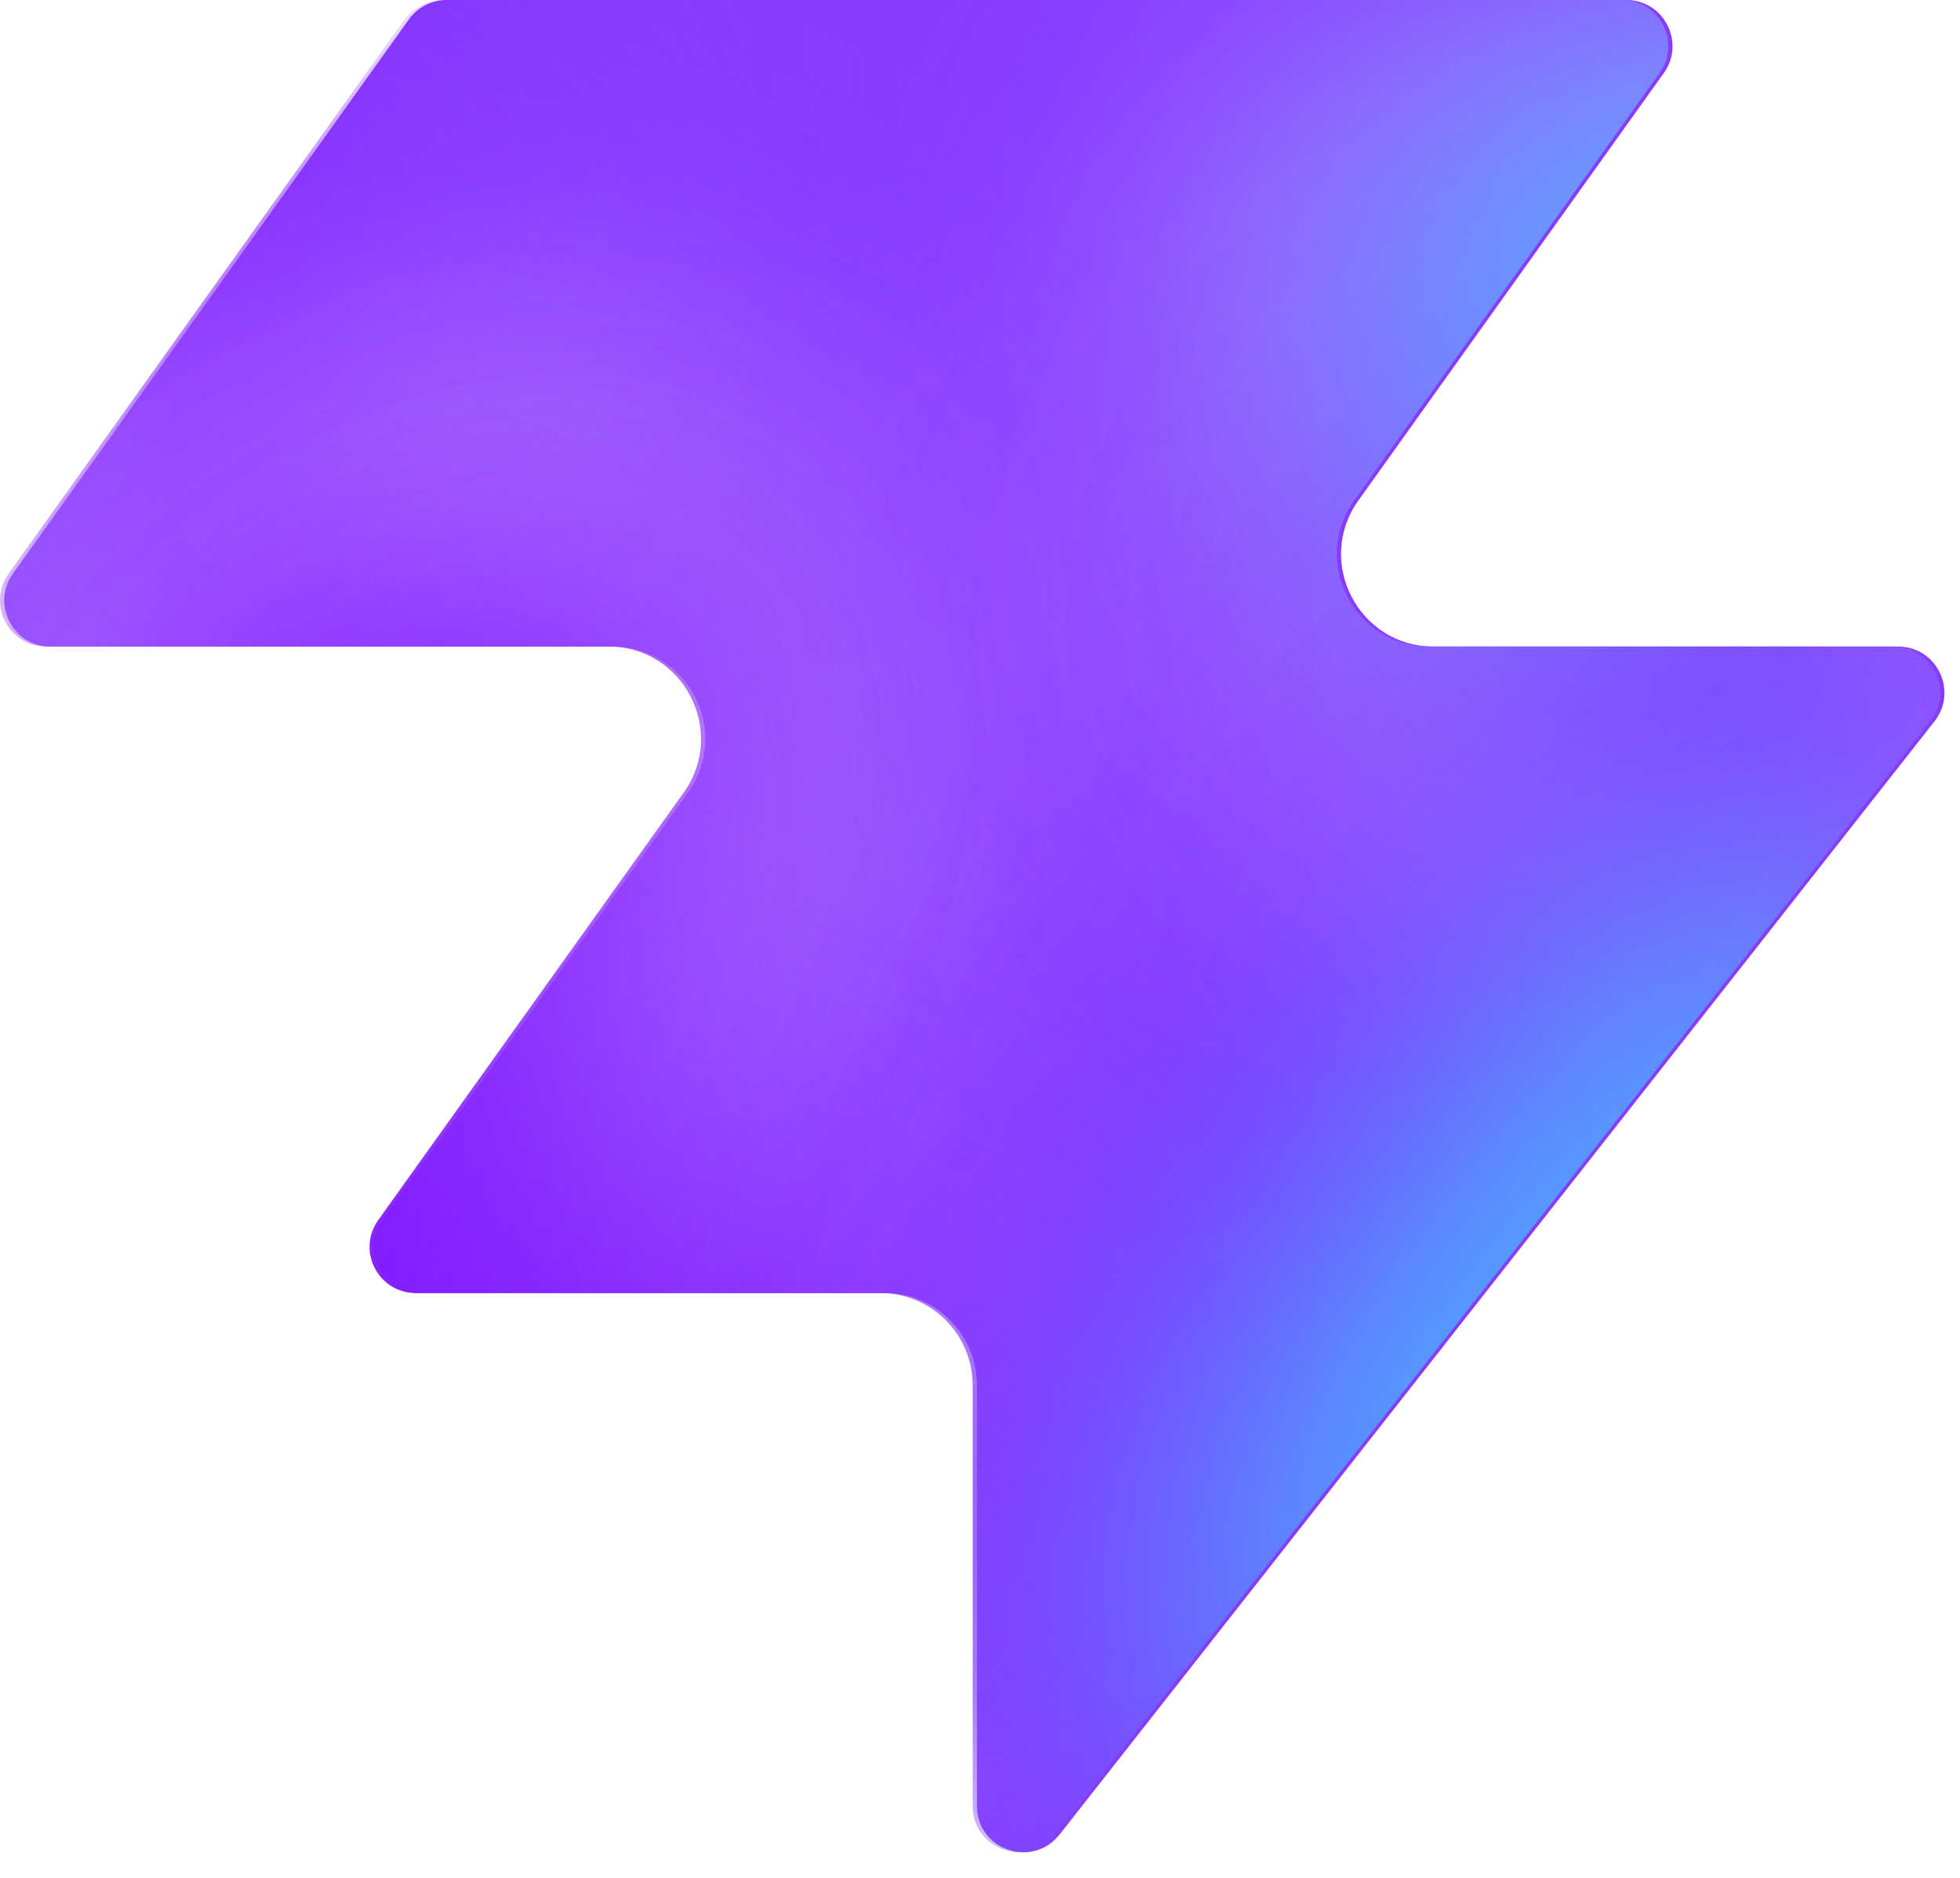
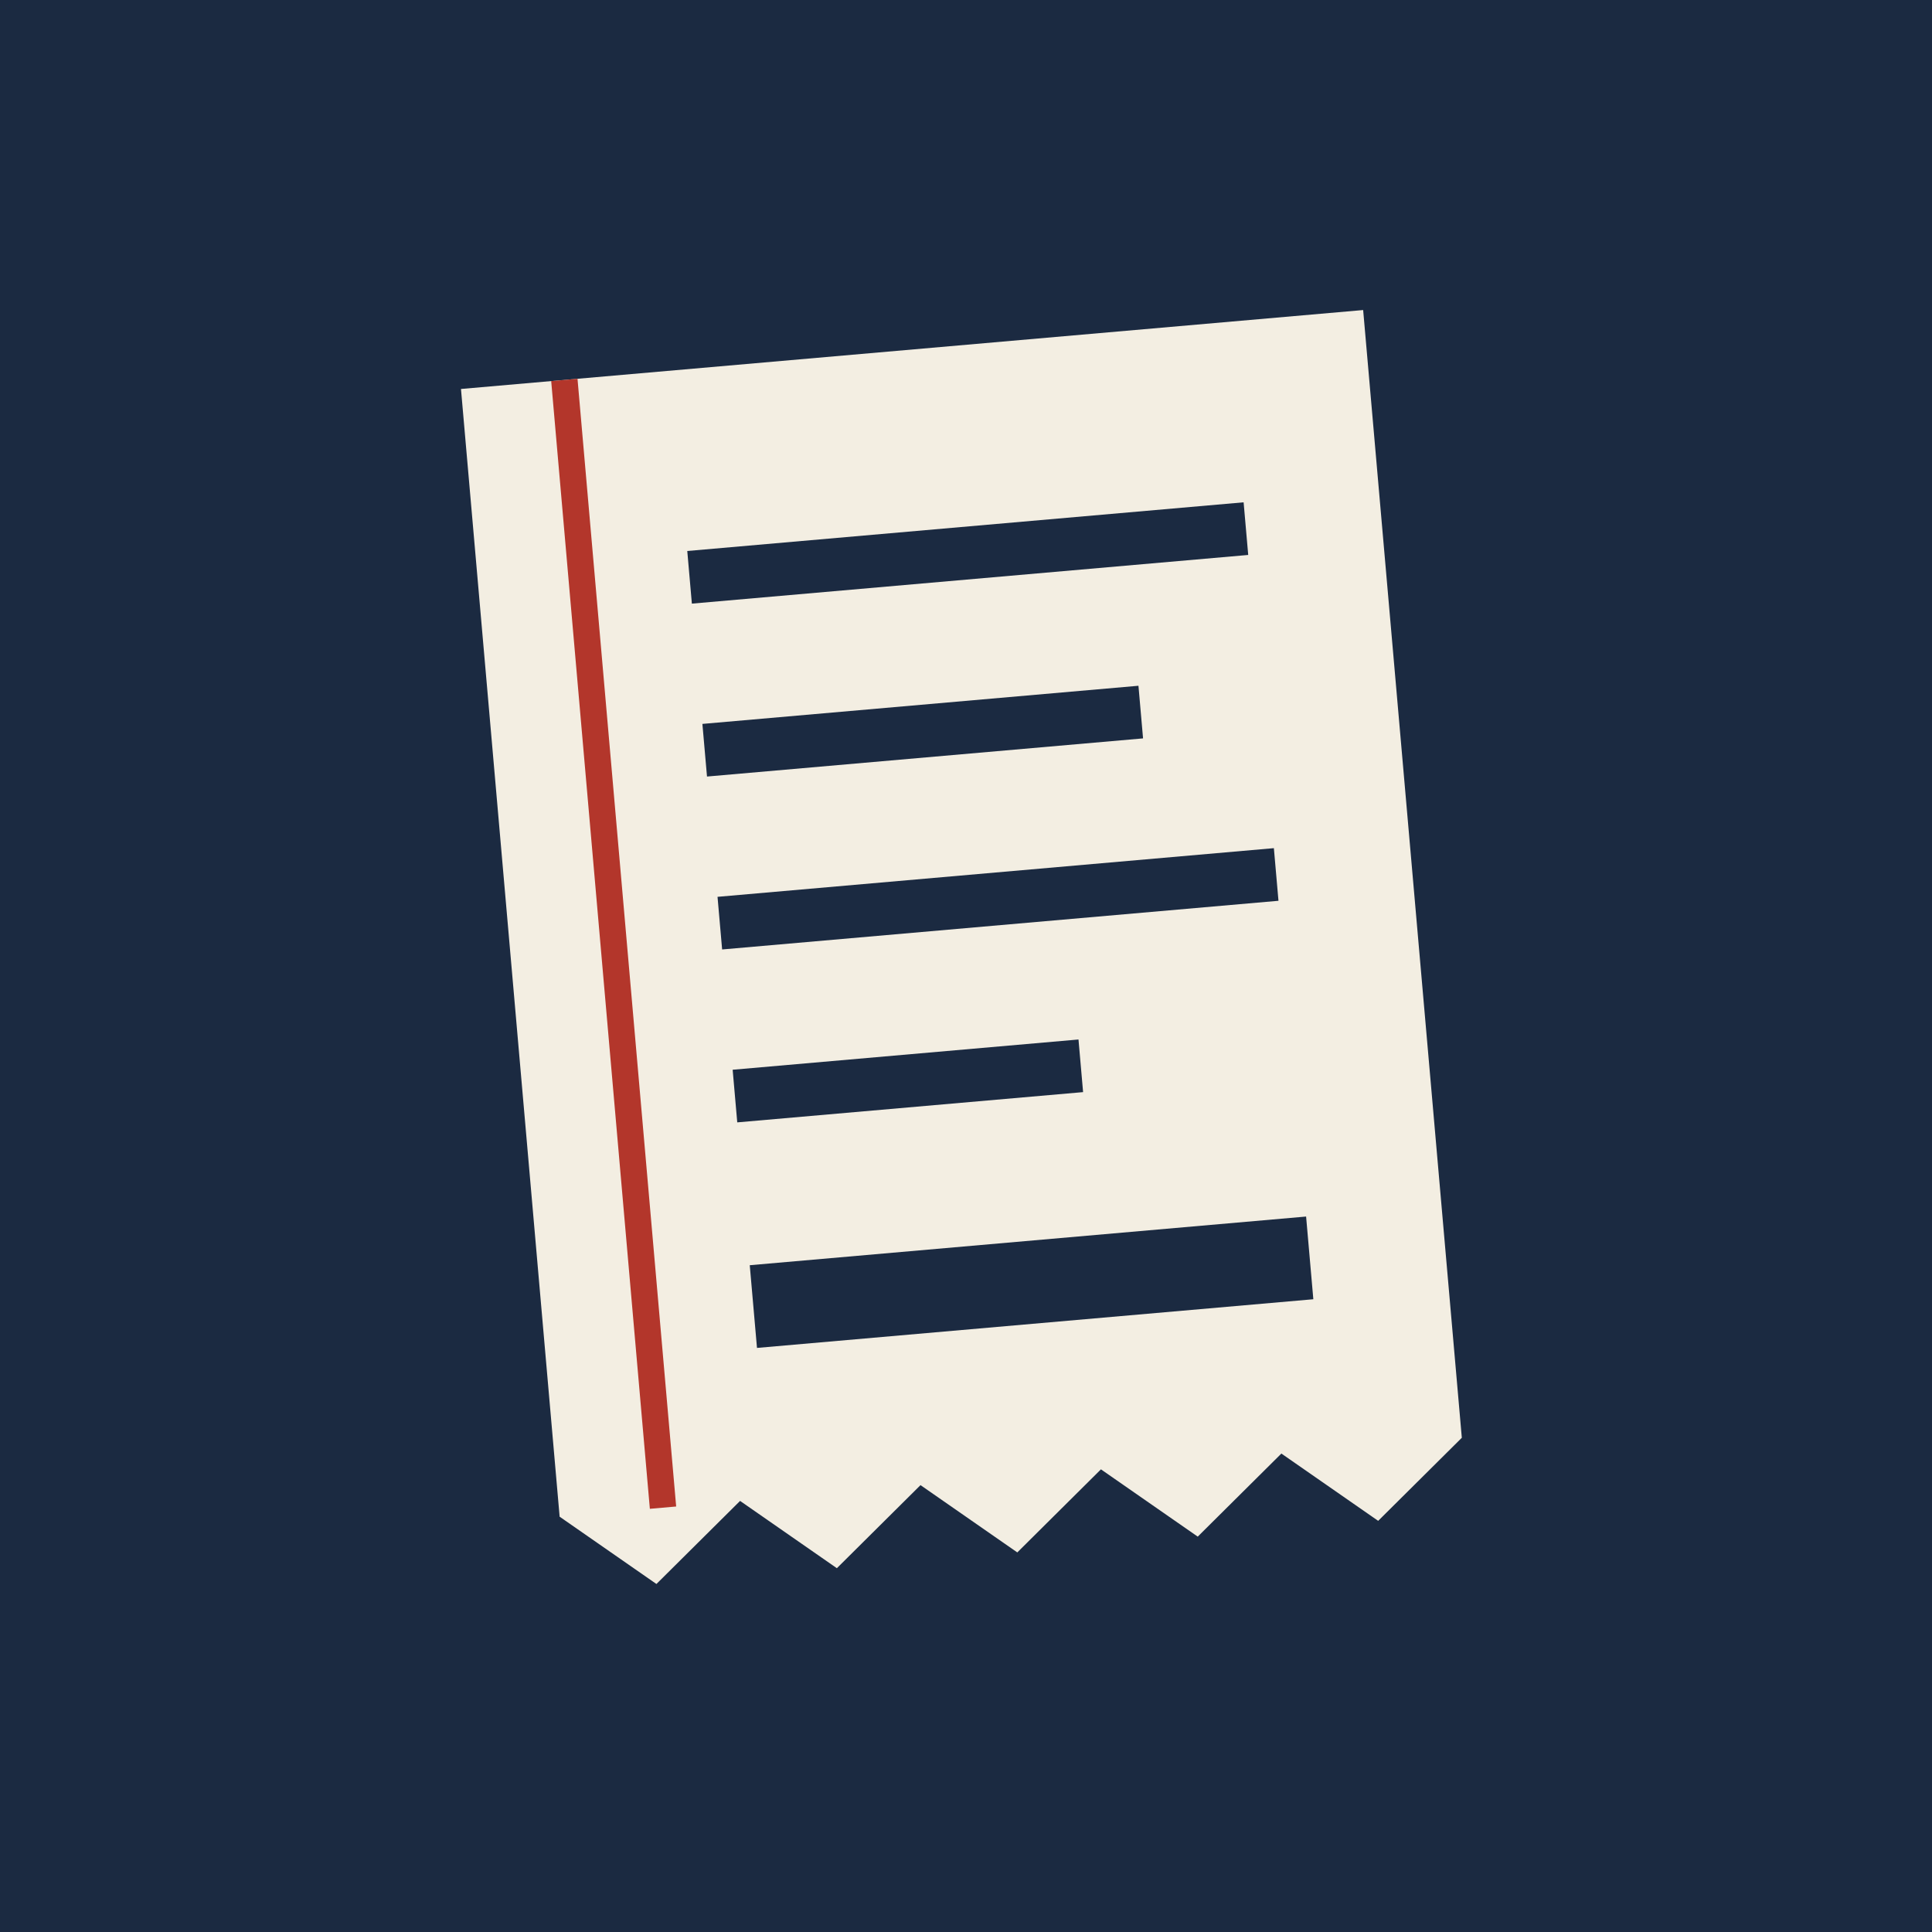
- <svg xmlns="http://www.w3.org/2000/svg" width="48" height="46" fill="none" viewBox="0 0 48 46">
-   <path fill="#863bff" d="M25.946 44.938c-.664.845-2.021.375-2.021-.698V33.937a2.26 2.26 0 0 0-2.262-2.262H10.287c-.92 0-1.456-1.04-.92-1.788l7.48-10.471c1.07-1.497 0-3.578-1.842-3.578H1.237c-.92 0-1.456-1.04-.92-1.788L10.013.474c.214-.297.556-.474.92-.474h28.894c.92 0 1.456 1.04.92 1.788l-7.48 10.471c-1.07 1.498 0 3.579 1.842 3.579h11.377c.943 0 1.473 1.088.89 1.83L25.947 44.94z" style="fill:#863bff;fill:color(display-p3 .525 .23 1);fill-opacity:1" />
-   <mask id="a" width="48" height="46" x="0" y="0" maskUnits="userSpaceOnUse" style="mask-type:alpha">
-     <path fill="#000" d="M25.842 44.938c-.664.844-2.021.375-2.021-.698V33.937a2.26 2.26 0 0 0-2.262-2.262H10.183c-.92 0-1.456-1.04-.92-1.788l7.48-10.471c1.07-1.498 0-3.579-1.842-3.579H1.133c-.92 0-1.456-1.04-.92-1.787L9.91.473c.214-.297.556-.474.92-.474h28.894c.92 0 1.456 1.04.92 1.788l-7.48 10.471c-1.07 1.498 0 3.578 1.842 3.578h11.377c.943 0 1.473 1.088.89 1.832L25.843 44.94z" style="fill:#000;fill-opacity:1" />
-   </mask>
-   <g mask="url(#a)">
-     <g filter="url(#b)">
-       <ellipse cx="5.508" cy="14.704" fill="#ede6ff" rx="5.508" ry="14.704" style="fill:#ede6ff;fill:color(display-p3 .927 .903 1);fill-opacity:1" transform="matrix(.00324 1 1 -.00324 -4.47 31.516)" />
-     </g>
-     <g filter="url(#c)">
-       <ellipse cx="10.399" cy="29.851" fill="#ede6ff" rx="10.399" ry="29.851" style="fill:#ede6ff;fill:color(display-p3 .927 .903 1);fill-opacity:1" transform="matrix(.00324 1 1 -.00324 -39.328 7.883)" />
-     </g>
-     <g filter="url(#d)">
-       <ellipse cx="5.508" cy="30.487" fill="#7e14ff" rx="5.508" ry="30.487" style="fill:#7e14ff;fill:color(display-p3 .492 .077 1);fill-opacity:1" transform="rotate(89.814 -25.913 -14.639)scale(1 -1)" />
-     </g>
-     <g filter="url(#e)">
-       <ellipse cx="5.508" cy="30.599" fill="#7e14ff" rx="5.508" ry="30.599" style="fill:#7e14ff;fill:color(display-p3 .492 .077 1);fill-opacity:1" transform="rotate(89.814 -32.644 -3.334)scale(1 -1)" />
-     </g>
-     <g filter="url(#f)">
-       <ellipse cx="5.508" cy="30.599" fill="#7e14ff" rx="5.508" ry="30.599" style="fill:#7e14ff;fill:color(display-p3 .492 .077 1);fill-opacity:1" transform="matrix(.00324 1 1 -.00324 -34.34 30.47)" />
-     </g>
-     <g filter="url(#g)">
-       <ellipse cx="14.072" cy="22.078" fill="#ede6ff" rx="14.072" ry="22.078" style="fill:#ede6ff;fill:color(display-p3 .927 .903 1);fill-opacity:1" transform="rotate(93.35 24.506 48.493)scale(-1 1)" />
-     </g>
-     <g filter="url(#h)">
-       <ellipse cx="3.47" cy="21.501" fill="#7e14ff" rx="3.47" ry="21.501" style="fill:#7e14ff;fill:color(display-p3 .492 .077 1);fill-opacity:1" transform="rotate(89.009 28.708 47.59)scale(-1 1)" />
-     </g>
-     <g filter="url(#i)">
-       <ellipse cx="3.47" cy="21.501" fill="#7e14ff" rx="3.47" ry="21.501" style="fill:#7e14ff;fill:color(display-p3 .492 .077 1);fill-opacity:1" transform="rotate(89.009 28.708 47.59)scale(-1 1)" />
-     </g>
-     <g filter="url(#j)">
-       <ellipse cx=".387" cy="8.972" fill="#7e14ff" rx="4.407" ry="29.108" style="fill:#7e14ff;fill:color(display-p3 .492 .077 1);fill-opacity:1" transform="rotate(39.51 .387 8.972)" />
-     </g>
-     <g filter="url(#k)">
-       <ellipse cx="47.523" cy="-6.092" fill="#7e14ff" rx="4.407" ry="29.108" style="fill:#7e14ff;fill:color(display-p3 .492 .077 1);fill-opacity:1" transform="rotate(37.892 47.523 -6.092)" />
-     </g>
-     <g filter="url(#l)">
-       <ellipse cx="41.412" cy="6.333" fill="#47bfff" rx="5.971" ry="9.665" style="fill:#47bfff;fill:color(display-p3 .28 .748 1);fill-opacity:1" transform="rotate(37.892 41.412 6.333)" />
-     </g>
-     <g filter="url(#m)">
-       <ellipse cx="-1.879" cy="38.332" fill="#7e14ff" rx="4.407" ry="29.108" style="fill:#7e14ff;fill:color(display-p3 .492 .077 1);fill-opacity:1" transform="rotate(37.892 -1.88 38.332)" />
-     </g>
-     <g filter="url(#n)">
-       <ellipse cx="-1.879" cy="38.332" fill="#7e14ff" rx="4.407" ry="29.108" style="fill:#7e14ff;fill:color(display-p3 .492 .077 1);fill-opacity:1" transform="rotate(37.892 -1.88 38.332)" />
-     </g>
-     <g filter="url(#o)">
-       <ellipse cx="35.651" cy="29.907" fill="#7e14ff" rx="4.407" ry="29.108" style="fill:#7e14ff;fill:color(display-p3 .492 .077 1);fill-opacity:1" transform="rotate(37.892 35.651 29.907)" />
-     </g>
-     <g filter="url(#p)">
-       <ellipse cx="38.418" cy="32.4" fill="#47bfff" rx="5.971" ry="15.297" style="fill:#47bfff;fill:color(display-p3 .28 .748 1);fill-opacity:1" transform="rotate(37.892 38.418 32.4)" />
+ <svg xmlns="http://www.w3.org/2000/svg" viewBox="0 0 512 512">
+   <rect width="512" height="512" fill="#1B2A41" />
+   <g transform="rotate(-5 256 256)">
+     <path d="M136 92 H376 V392 L352 412 L328 392 L304 412 L280 392 L256 412 L232 392 L208 412 L184 392 L160 412 L136 392 Z" fill="#F3EEE2" />
+     <rect x="160" y="92" width="7" height="300" fill="#B3362B" />
+     <g fill="#1B2A41">
+       <rect x="192" y="140" width="148" height="14" />
+       <rect x="192" y="186" width="116" height="14" />
+       <rect x="192" y="232" width="148" height="14" />
+       <rect x="192" y="278" width="92" height="14" />
+       <rect x="192" y="330" width="148" height="22" />
    </g>
  </g>
-   <defs>
-     <filter id="b" width="60.045" height="41.654" x="-19.77" y="16.149" color-interpolation-filters="sRGB" filterUnits="userSpaceOnUse">
-       <feFlood flood-opacity="0" result="BackgroundImageFix" />
-       <feBlend in="SourceGraphic" in2="BackgroundImageFix" result="shape" />
-       <feGaussianBlur result="effect1_foregroundBlur_2002_17158" stdDeviation="7.659" />
-     </filter>
-     <filter id="c" width="90.34" height="51.437" x="-54.613" y="-7.533" color-interpolation-filters="sRGB" filterUnits="userSpaceOnUse">
-       <feFlood flood-opacity="0" result="BackgroundImageFix" />
-       <feBlend in="SourceGraphic" in2="BackgroundImageFix" result="shape" />
-       <feGaussianBlur result="effect1_foregroundBlur_2002_17158" stdDeviation="7.659" />
-     </filter>
-     <filter id="d" width="79.355" height="29.4" x="-49.64" y="2.03" color-interpolation-filters="sRGB" filterUnits="userSpaceOnUse">
-       <feFlood flood-opacity="0" result="BackgroundImageFix" />
-       <feBlend in="SourceGraphic" in2="BackgroundImageFix" result="shape" />
-       <feGaussianBlur result="effect1_foregroundBlur_2002_17158" stdDeviation="4.596" />
-     </filter>
-     <filter id="e" width="79.579" height="29.4" x="-45.045" y="20.029" color-interpolation-filters="sRGB" filterUnits="userSpaceOnUse">
-       <feFlood flood-opacity="0" result="BackgroundImageFix" />
-       <feBlend in="SourceGraphic" in2="BackgroundImageFix" result="shape" />
-       <feGaussianBlur result="effect1_foregroundBlur_2002_17158" stdDeviation="4.596" />
-     </filter>
-     <filter id="f" width="79.579" height="29.4" x="-43.513" y="21.178" color-interpolation-filters="sRGB" filterUnits="userSpaceOnUse">
-       <feFlood flood-opacity="0" result="BackgroundImageFix" />
-       <feBlend in="SourceGraphic" in2="BackgroundImageFix" result="shape" />
-       <feGaussianBlur result="effect1_foregroundBlur_2002_17158" stdDeviation="4.596" />
-     </filter>
-     <filter id="g" width="74.749" height="58.852" x="15.756" y="-17.901" color-interpolation-filters="sRGB" filterUnits="userSpaceOnUse">
-       <feFlood flood-opacity="0" result="BackgroundImageFix" />
-       <feBlend in="SourceGraphic" in2="BackgroundImageFix" result="shape" />
-       <feGaussianBlur result="effect1_foregroundBlur_2002_17158" stdDeviation="7.659" />
-     </filter>
-     <filter id="h" width="61.377" height="25.362" x="23.548" y="2.284" color-interpolation-filters="sRGB" filterUnits="userSpaceOnUse">
-       <feFlood flood-opacity="0" result="BackgroundImageFix" />
-       <feBlend in="SourceGraphic" in2="BackgroundImageFix" result="shape" />
-       <feGaussianBlur result="effect1_foregroundBlur_2002_17158" stdDeviation="4.596" />
-     </filter>
-     <filter id="i" width="61.377" height="25.362" x="23.548" y="2.284" color-interpolation-filters="sRGB" filterUnits="userSpaceOnUse">
-       <feFlood flood-opacity="0" result="BackgroundImageFix" />
-       <feBlend in="SourceGraphic" in2="BackgroundImageFix" result="shape" />
-       <feGaussianBlur result="effect1_foregroundBlur_2002_17158" stdDeviation="4.596" />
-     </filter>
-     <filter id="j" width="56.045" height="63.649" x="-27.636" y="-22.853" color-interpolation-filters="sRGB" filterUnits="userSpaceOnUse">
-       <feFlood flood-opacity="0" result="BackgroundImageFix" />
-       <feBlend in="SourceGraphic" in2="BackgroundImageFix" result="shape" />
-       <feGaussianBlur result="effect1_foregroundBlur_2002_17158" stdDeviation="4.596" />
-     </filter>
-     <filter id="k" width="54.814" height="64.646" x="20.116" y="-38.415" color-interpolation-filters="sRGB" filterUnits="userSpaceOnUse">
-       <feFlood flood-opacity="0" result="BackgroundImageFix" />
-       <feBlend in="SourceGraphic" in2="BackgroundImageFix" result="shape" />
-       <feGaussianBlur result="effect1_foregroundBlur_2002_17158" stdDeviation="4.596" />
-     </filter>
-     <filter id="l" width="33.541" height="35.313" x="24.641" y="-11.323" color-interpolation-filters="sRGB" filterUnits="userSpaceOnUse">
-       <feFlood flood-opacity="0" result="BackgroundImageFix" />
-       <feBlend in="SourceGraphic" in2="BackgroundImageFix" result="shape" />
-       <feGaussianBlur result="effect1_foregroundBlur_2002_17158" stdDeviation="4.596" />
-     </filter>
-     <filter id="m" width="54.814" height="64.646" x="-29.286" y="6.009" color-interpolation-filters="sRGB" filterUnits="userSpaceOnUse">
-       <feFlood flood-opacity="0" result="BackgroundImageFix" />
-       <feBlend in="SourceGraphic" in2="BackgroundImageFix" result="shape" />
-       <feGaussianBlur result="effect1_foregroundBlur_2002_17158" stdDeviation="4.596" />
-     </filter>
-     <filter id="n" width="54.814" height="64.646" x="-29.286" y="6.009" color-interpolation-filters="sRGB" filterUnits="userSpaceOnUse">
-       <feFlood flood-opacity="0" result="BackgroundImageFix" />
-       <feBlend in="SourceGraphic" in2="BackgroundImageFix" result="shape" />
-       <feGaussianBlur result="effect1_foregroundBlur_2002_17158" stdDeviation="4.596" />
-     </filter>
-     <filter id="o" width="54.814" height="64.646" x="8.244" y="-2.416" color-interpolation-filters="sRGB" filterUnits="userSpaceOnUse">
-       <feFlood flood-opacity="0" result="BackgroundImageFix" />
-       <feBlend in="SourceGraphic" in2="BackgroundImageFix" result="shape" />
-       <feGaussianBlur result="effect1_foregroundBlur_2002_17158" stdDeviation="4.596" />
-     </filter>
-     <filter id="p" width="39.409" height="43.623" x="18.713" y="10.588" color-interpolation-filters="sRGB" filterUnits="userSpaceOnUse">
-       <feFlood flood-opacity="0" result="BackgroundImageFix" />
-       <feBlend in="SourceGraphic" in2="BackgroundImageFix" result="shape" />
-       <feGaussianBlur result="effect1_foregroundBlur_2002_17158" stdDeviation="4.596" />
-     </filter>
-   </defs>
</svg>
